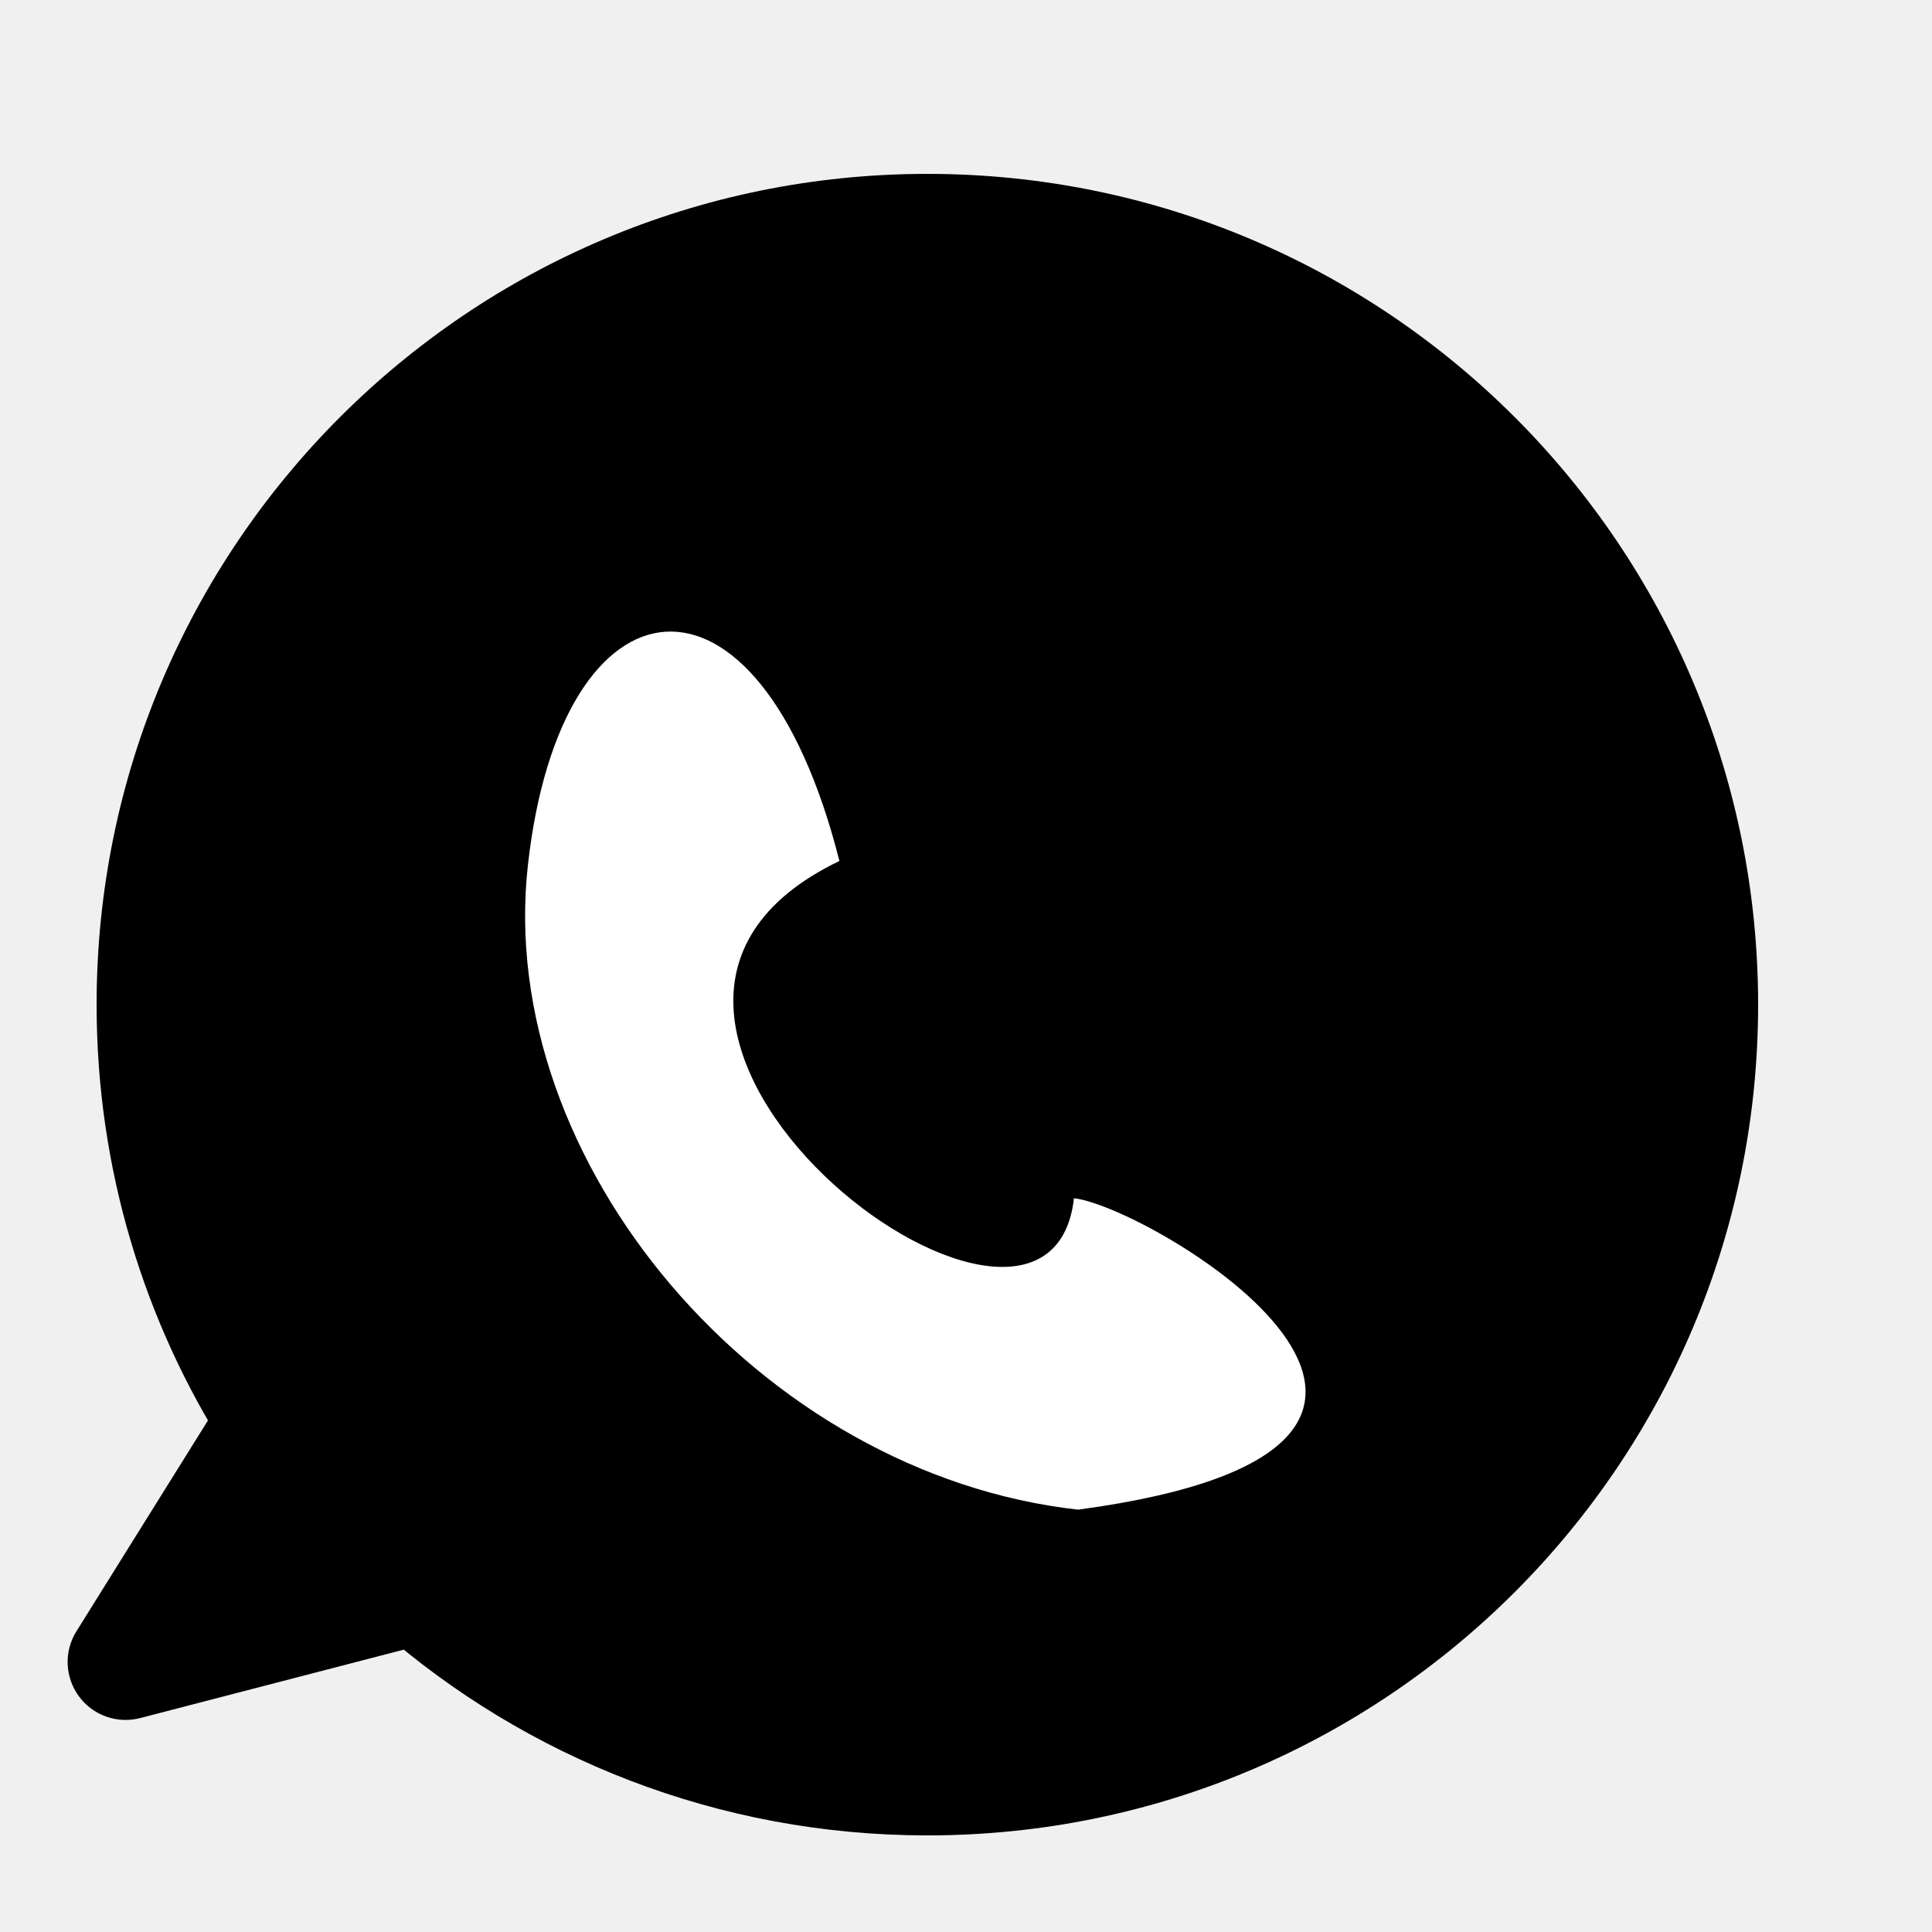
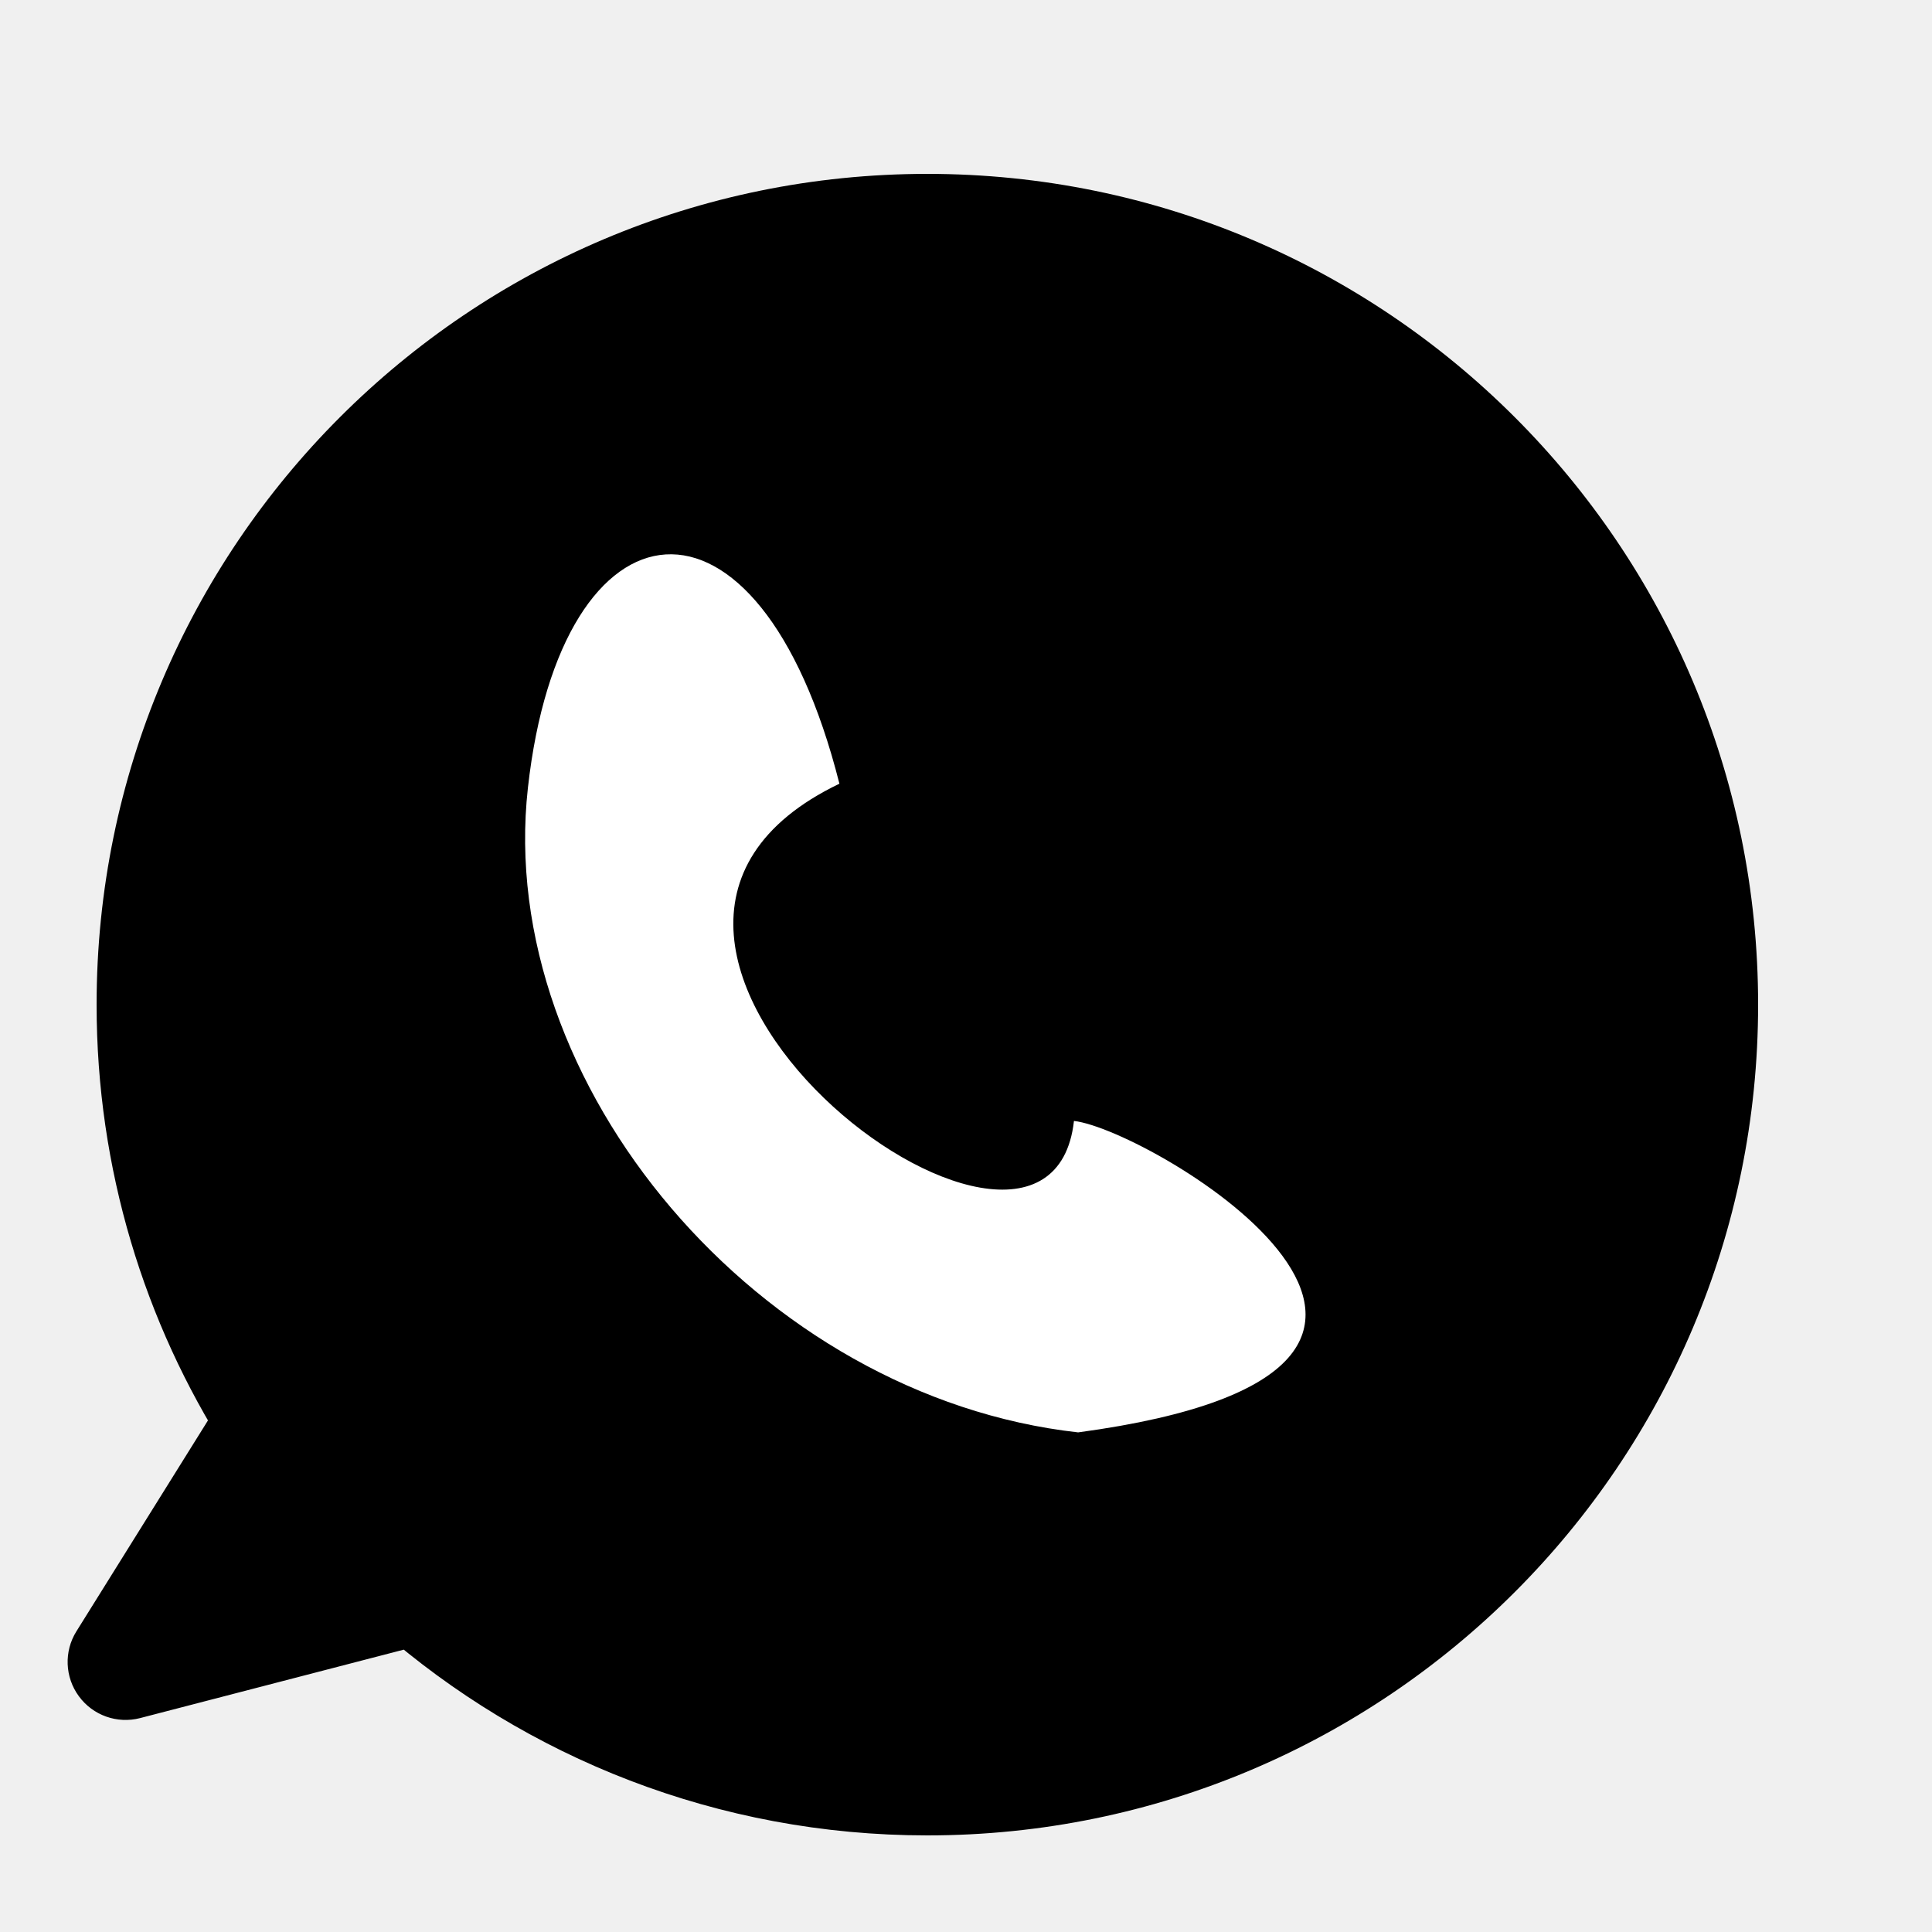
- <svg xmlns="http://www.w3.org/2000/svg" viewBox="0 0 25 25">
+ <svg xmlns="http://www.w3.org/2000/svg" width="25" height="25" viewBox="0 0 25 25" fill="none">
  <path fill-rule="evenodd" clip-rule="evenodd" d="M12 23C17.523 23 22 18.523 22 13C22 7.477 17.523 3 12 3C6.477 3 2 7.477 2 13C2 14.981 2.576 16.827 3.569 18.38L3.5 18.5L1.625 21.506L5.412 20.523C7.171 22.065 9.476 23 12 23Z" fill="black" />
  <path d="M3.569 18.38L4.218 18.756C4.359 18.513 4.352 18.212 4.201 17.976L3.569 18.38ZM3.5 18.5L4.136 18.897C4.141 18.89 4.145 18.883 4.149 18.876L3.5 18.5ZM1.625 21.506L0.989 21.109C0.826 21.369 0.839 21.703 1.021 21.95C1.202 22.197 1.516 22.309 1.813 22.232L1.625 21.506ZM5.412 20.523L5.906 19.959C5.719 19.795 5.463 19.735 5.223 19.797L5.412 20.523ZM21.25 13C21.25 18.109 17.109 22.25 12 22.25V23.75C17.937 23.75 22.75 18.937 22.75 13H21.25ZM12 3.75C17.109 3.75 21.25 7.891 21.25 13H22.75C22.75 7.063 17.937 2.25 12 2.25V3.75ZM2.75 13C2.75 7.891 6.891 3.75 12 3.75V2.25C6.063 2.25 1.25 7.063 1.25 13H2.75ZM4.201 17.976C3.283 16.54 2.75 14.833 2.75 13H1.25C1.25 15.128 1.869 17.114 2.937 18.784L4.201 17.976ZM4.149 18.876L4.218 18.756L2.92 18.005L2.851 18.124L4.149 18.876ZM2.261 21.903L4.136 18.897L2.864 18.103L0.989 21.109L2.261 21.903ZM5.223 19.797L1.437 20.78L1.813 22.232L5.6 21.249L5.223 19.797ZM12 22.25C9.665 22.25 7.534 21.386 5.906 19.959L4.917 21.087C6.808 22.744 9.288 23.75 12 23.75V22.25Z" fill="black" />
-   <path d="M13.897 15.505C14.891 15.615 20.08 18.709 13.951 19.535C9.834 19.076 6.403 15.037 6.831 11.195C7.259 7.353 9.814 7 10.862 11.141C6.609 13.183 13.565 18.486 13.897 15.505Z" fill="white" />
+   <path d="M13.897 14.505C14.891 14.615 20.08 17.709 13.951 18.535C9.834 18.076 6.403 14.037 6.831 10.195C7.259 6.353 9.814 6 10.862 10.141C6.609 12.183 13.565 17.486 13.897 14.505Z" fill="white" />
</svg>
